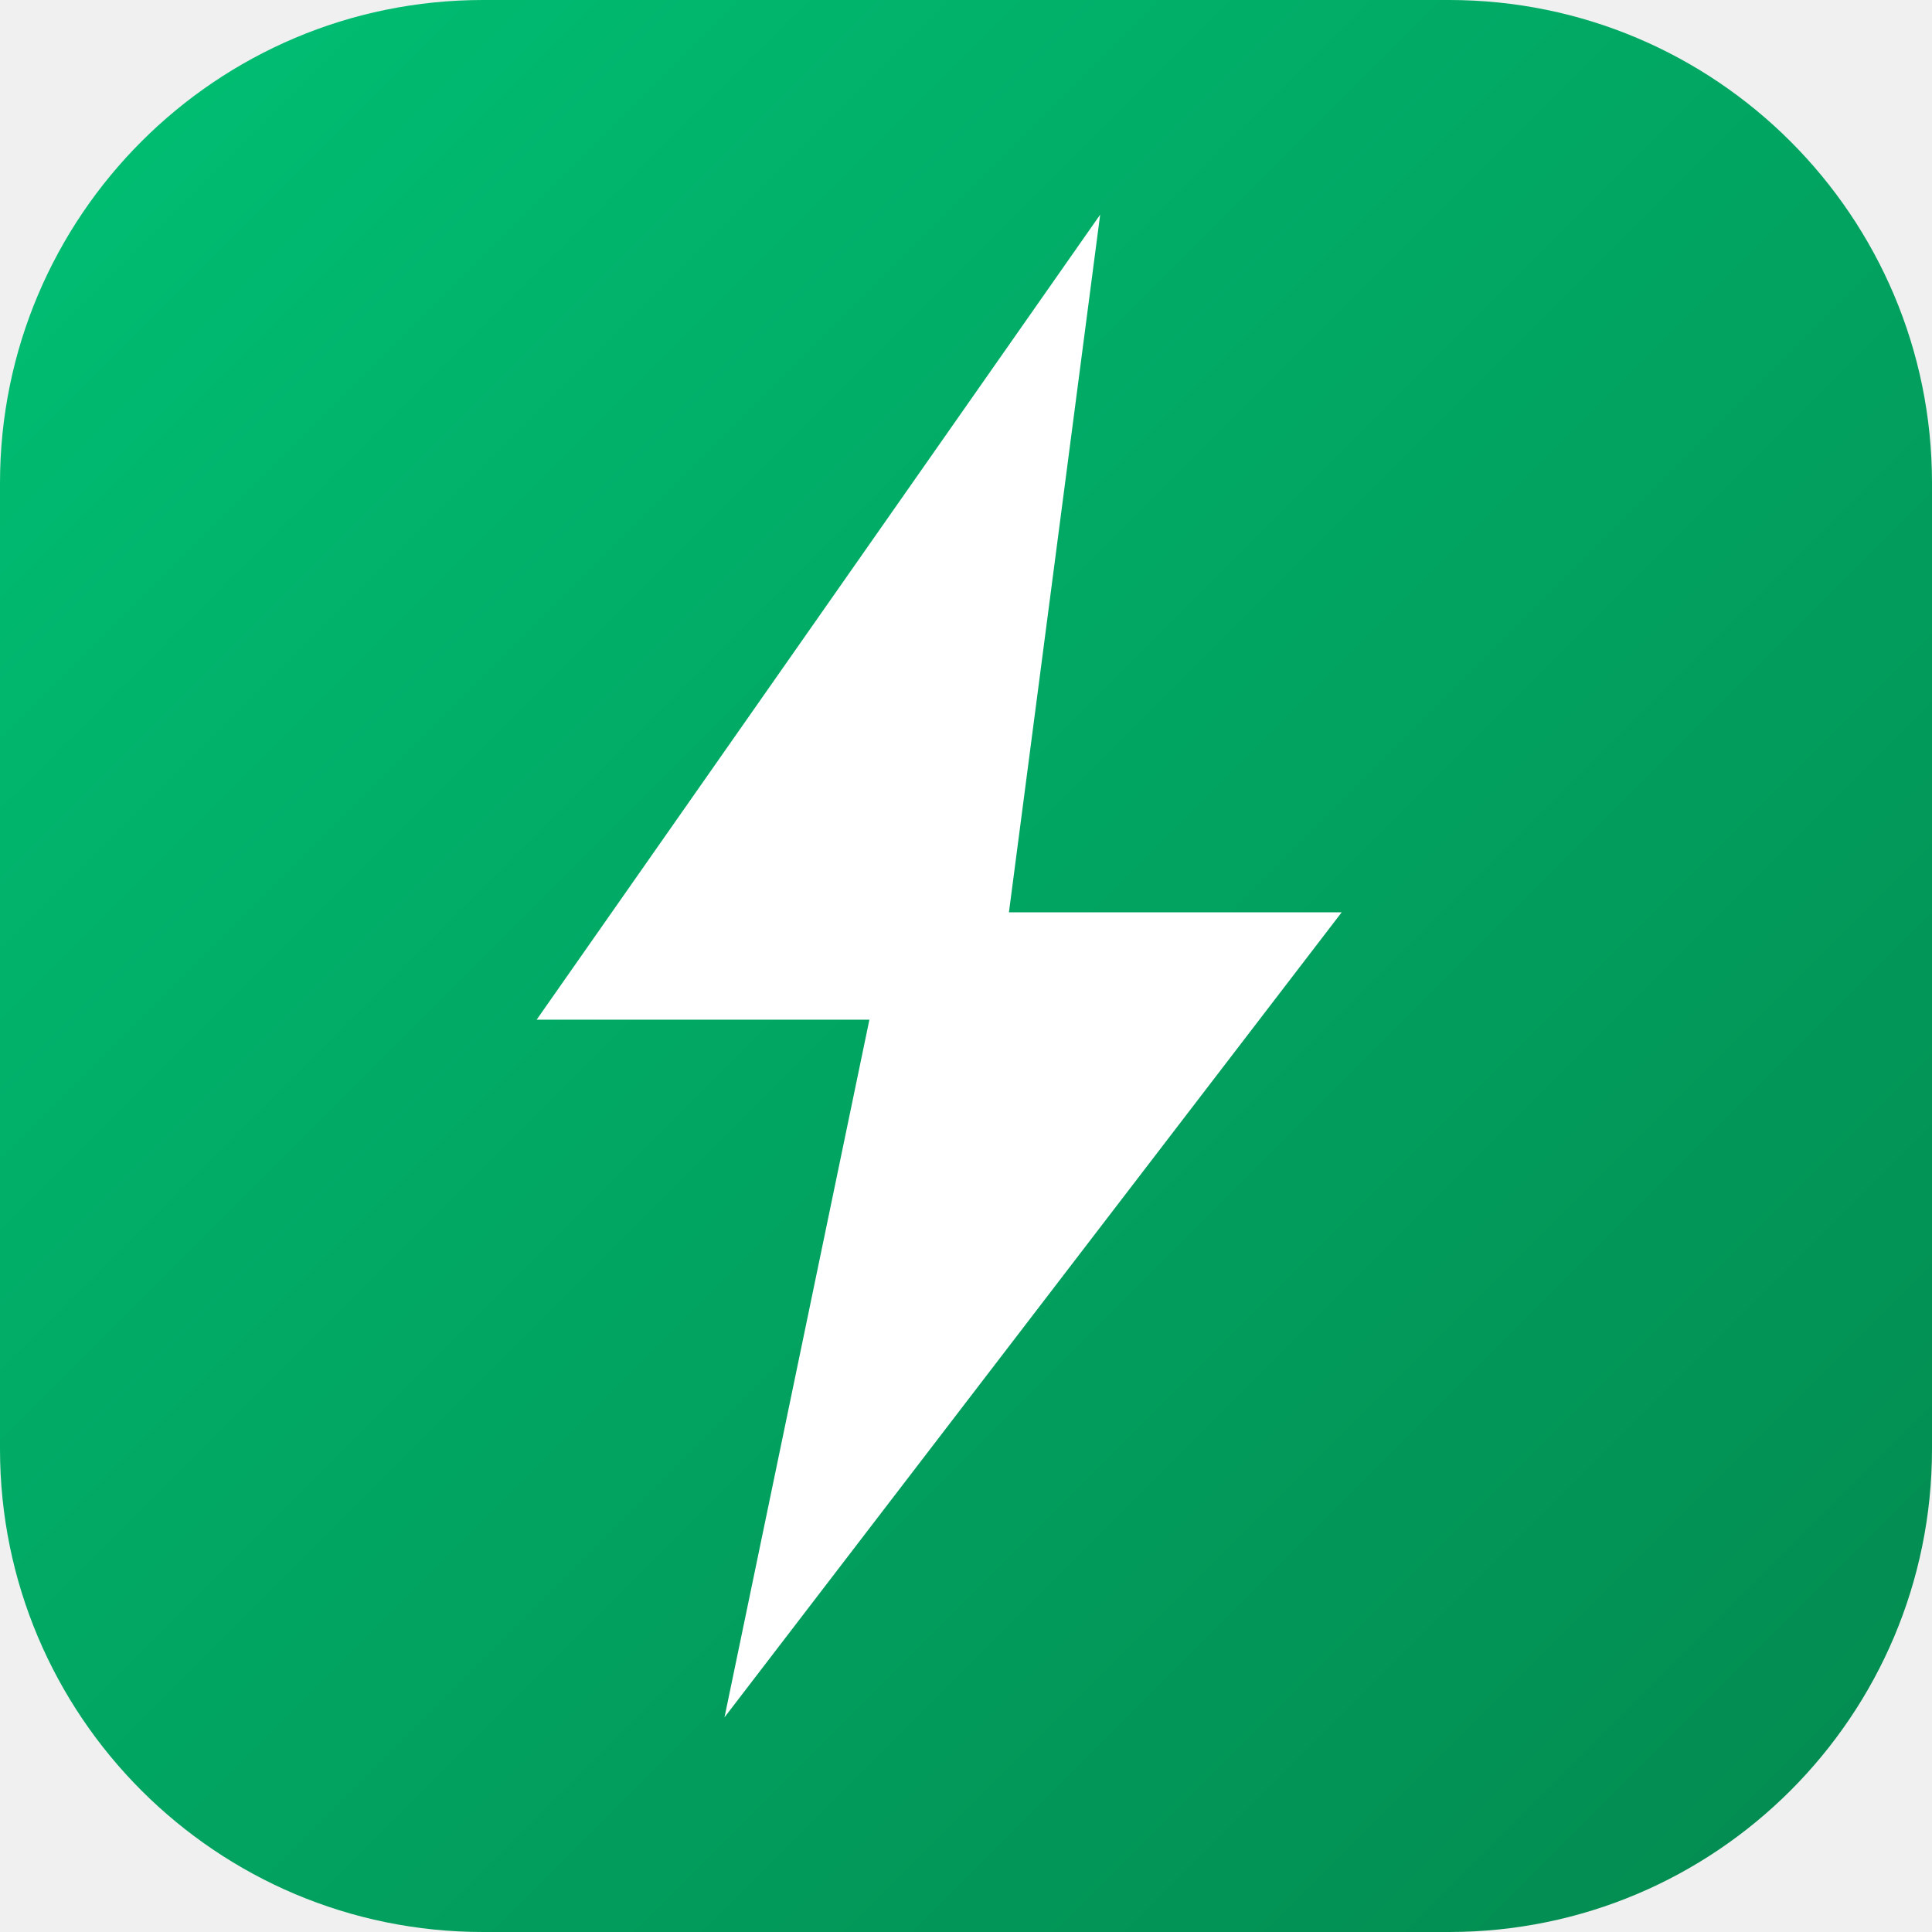
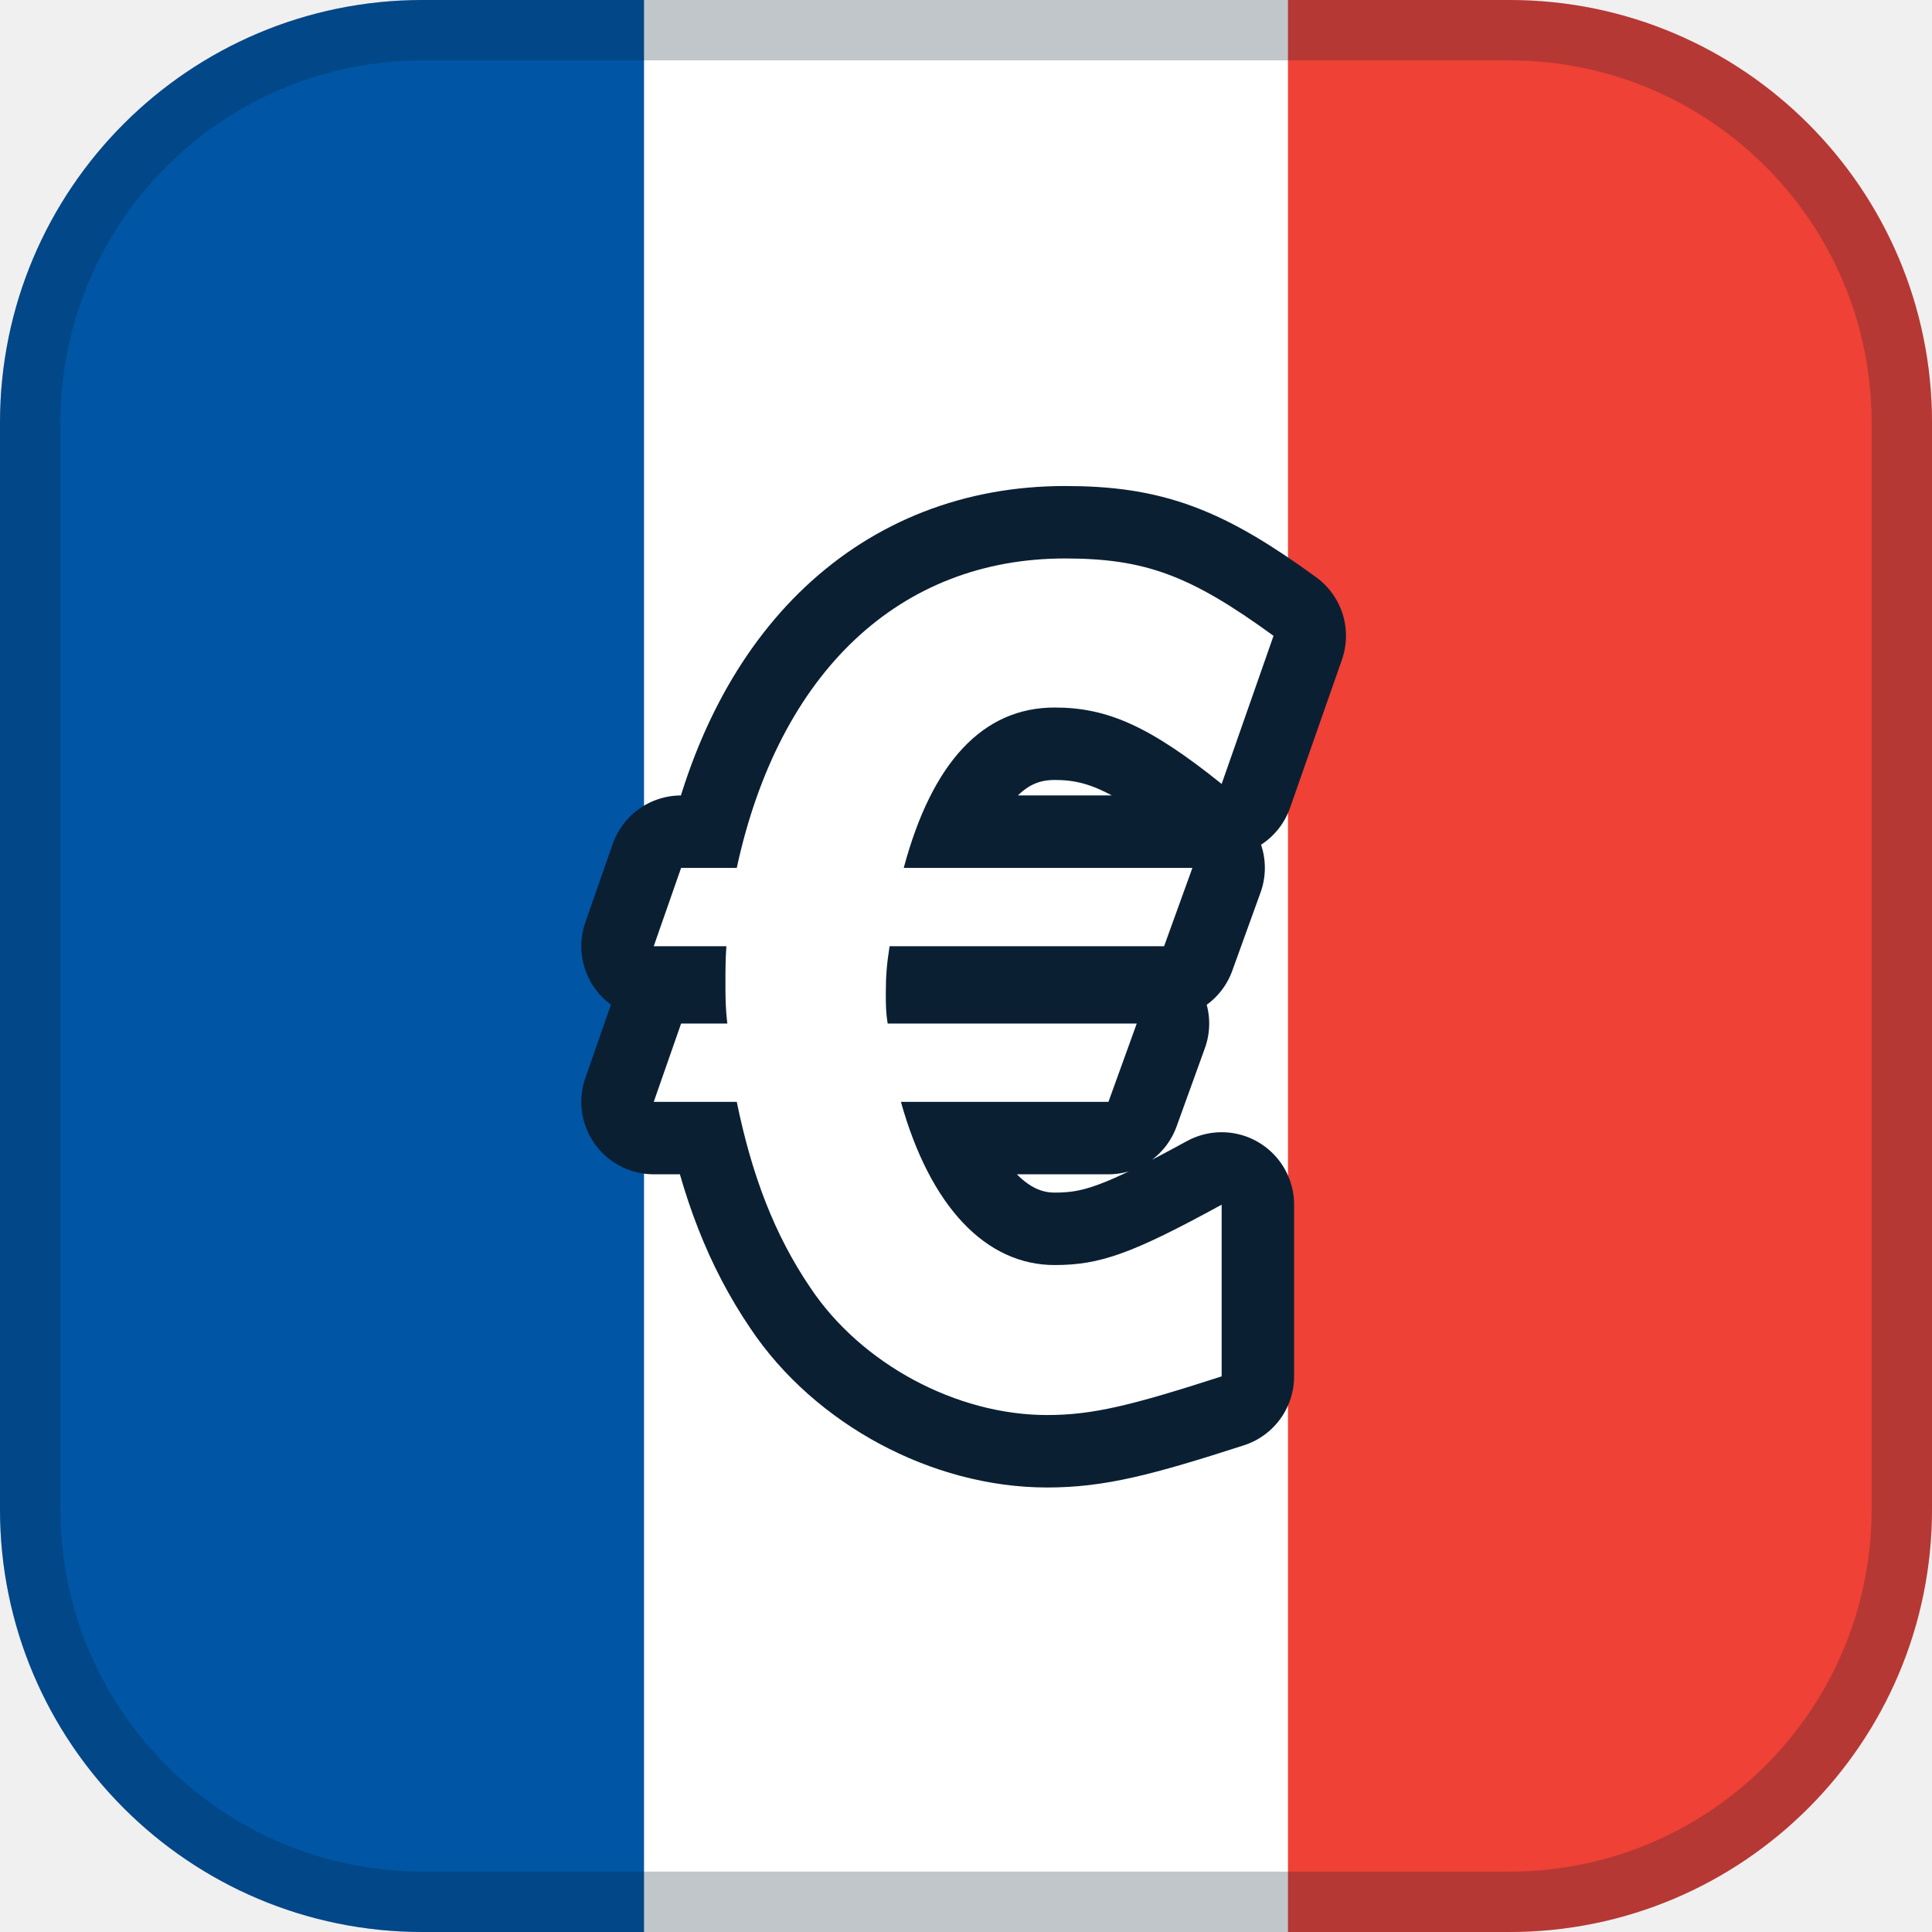
- <svg xmlns="http://www.w3.org/2000/svg" viewBox="0 0 36 36" fill="none">
+ <svg xmlns="http://www.w3.org/2000/svg" viewBox="0 0 32 32">
  <defs>
-     <linearGradient id="g" x1="0" y1="0" x2="36" y2="36" gradientUnits="userSpaceOnUse">
-       <stop offset="0%" stop-color="#00c074" />
-       <stop offset="100%" stop-color="#03894f" />
-     </linearGradient>
+     <clipPath id="r">
+       <rect width="32" height="32" rx="7" />
+     </clipPath>
  </defs>
-   <rect width="36" height="36" rx="9" fill="url(#g)" />
-   <path d="M20.5 4L10 19h6.2l-2.7 13L25 17h-6.2L20.5 4z" fill="white" />
+   <g clip-path="url(#r)">
+     <rect x="0.000" y="0" width="10.717" height="32" fill="#0055A4" />
+     <rect x="10.667" y="0" width="10.717" height="32" fill="#FFFFFF" />
+     <rect x="21.333" y="0" width="10.717" height="32" fill="#EF4135" />
+   </g>
+   <rect x="0.5" y="0.5" width="31" height="31" rx="6.5" fill="none" stroke="#0B1F33" stroke-opacity=".25" />
+   <text x="16" y="23" font-size="19" font-weight="900" fill="#fff" stroke="#0B1F33" stroke-width="2.4" paint-order="stroke" stroke-linejoin="round" font-family="Helvetica, Arial, sans-serif" text-anchor="middle">€</text>
</svg>
